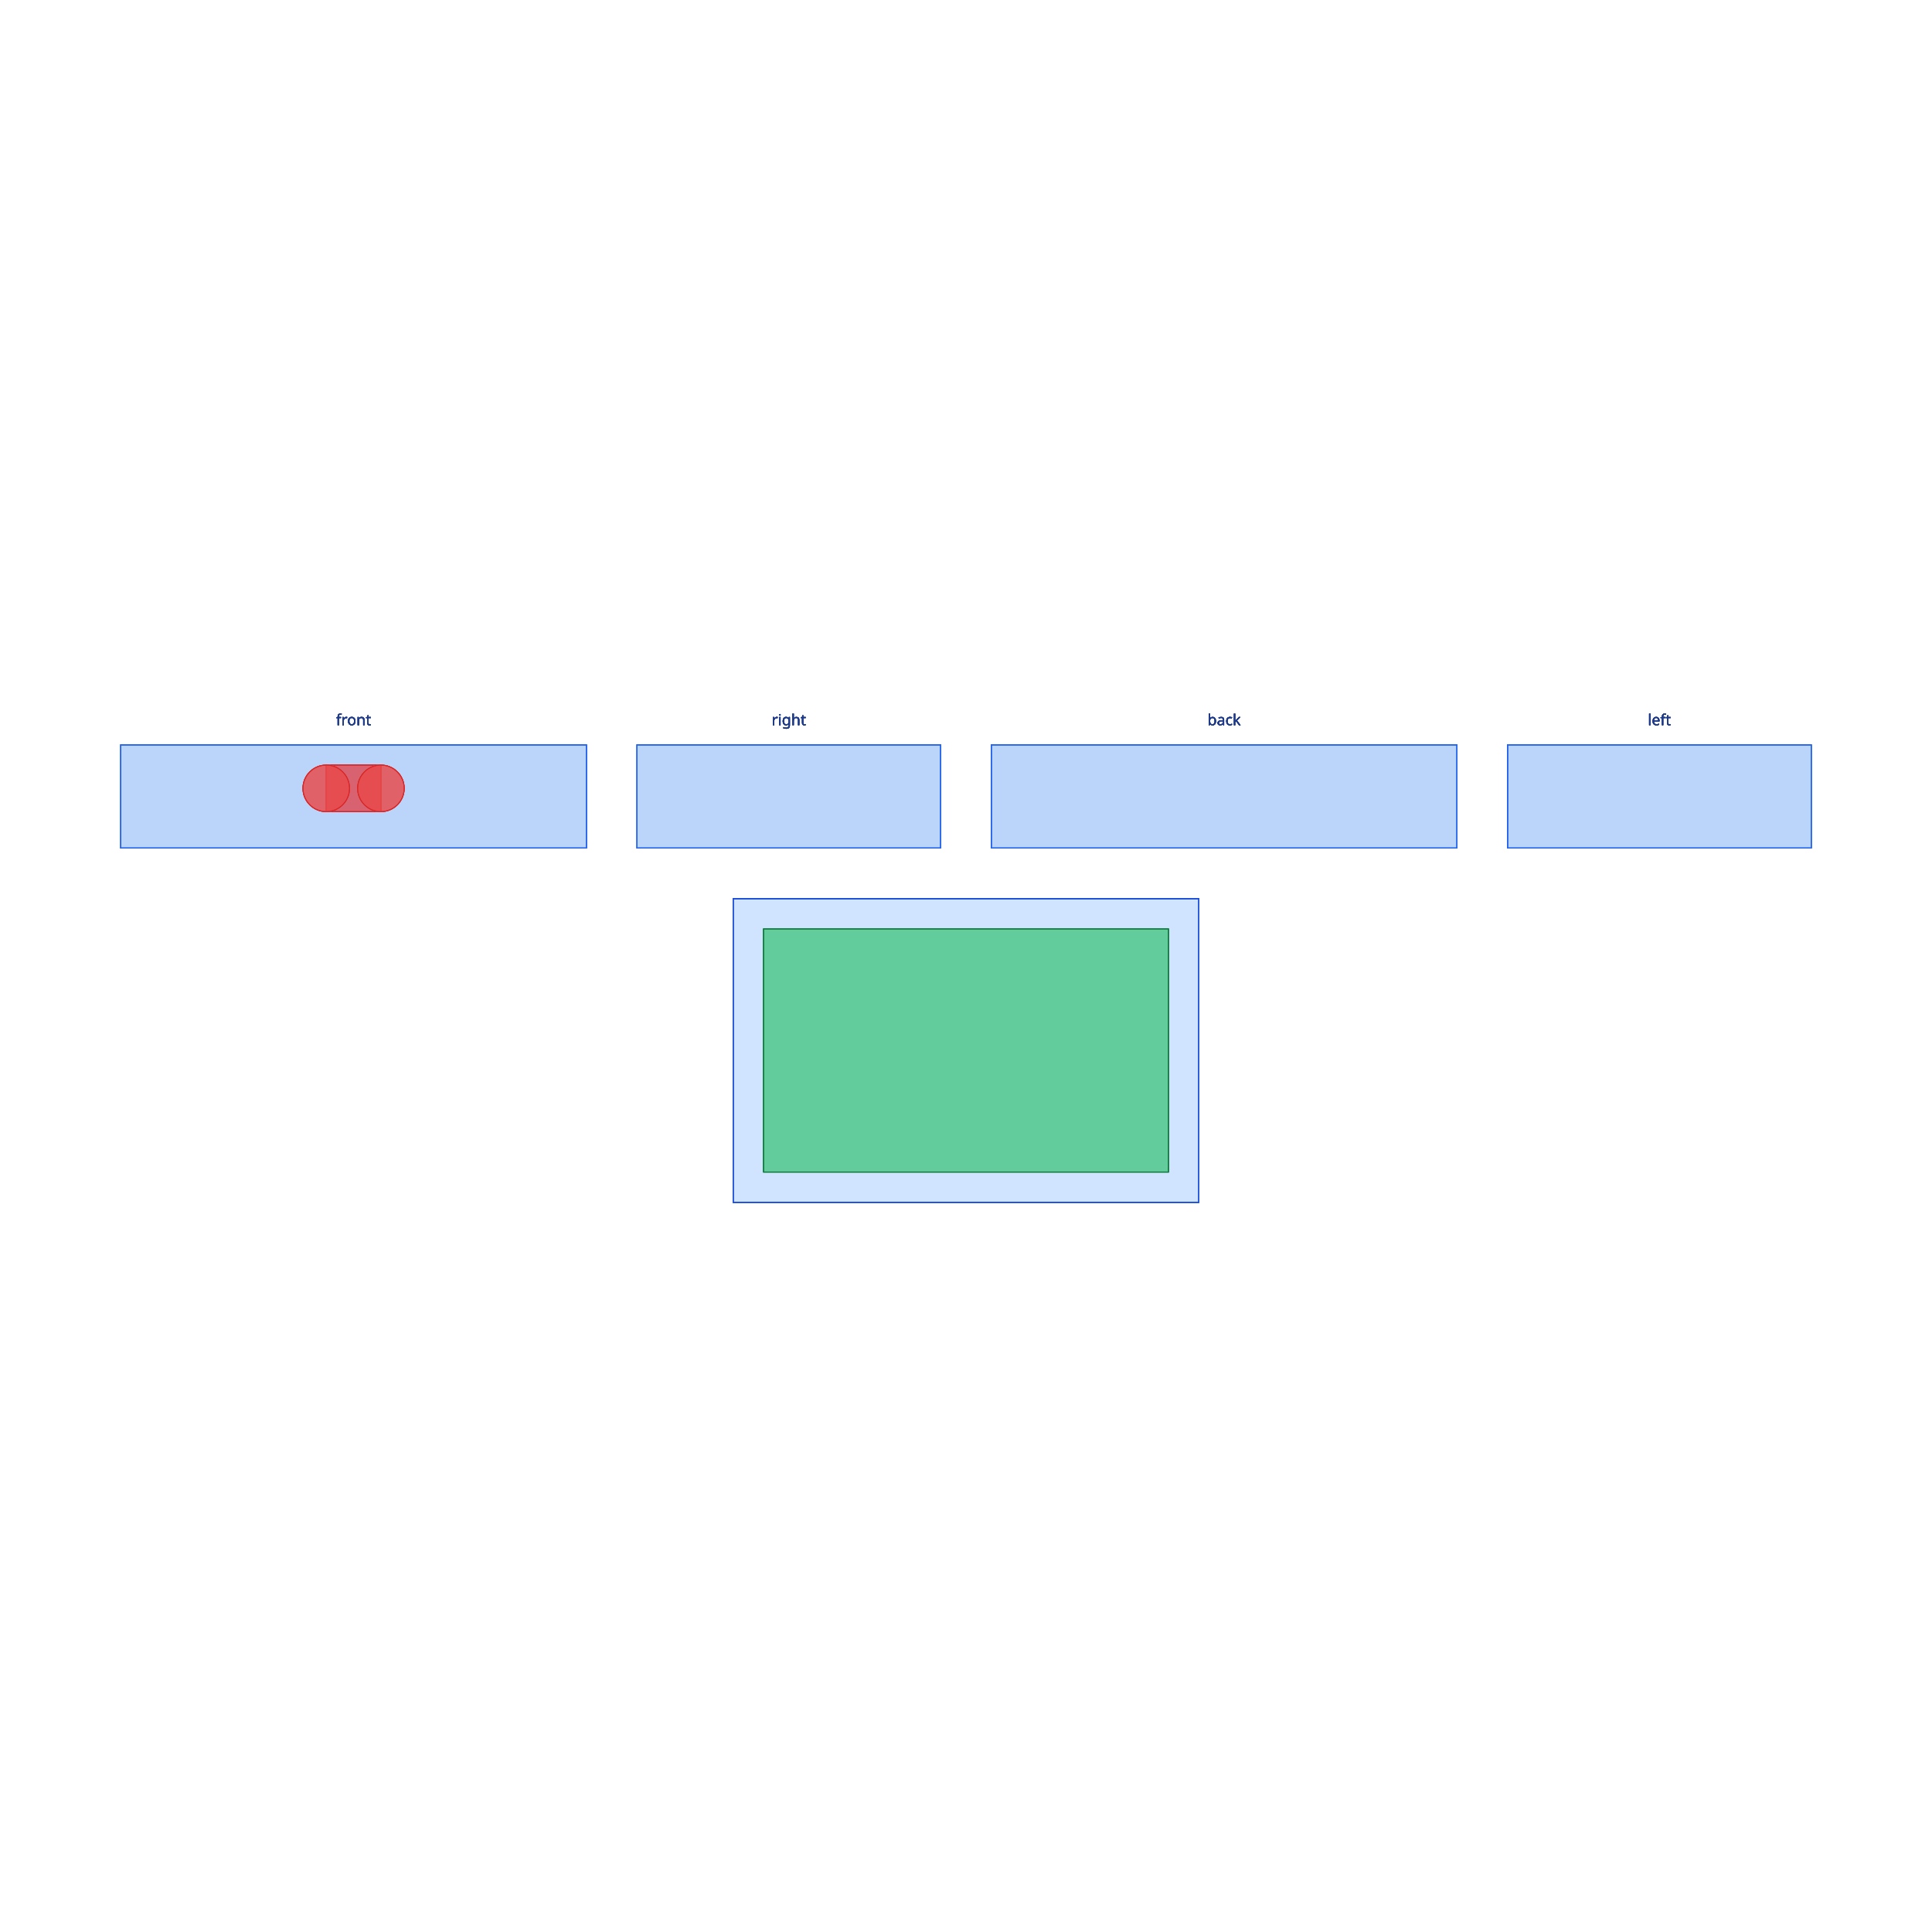
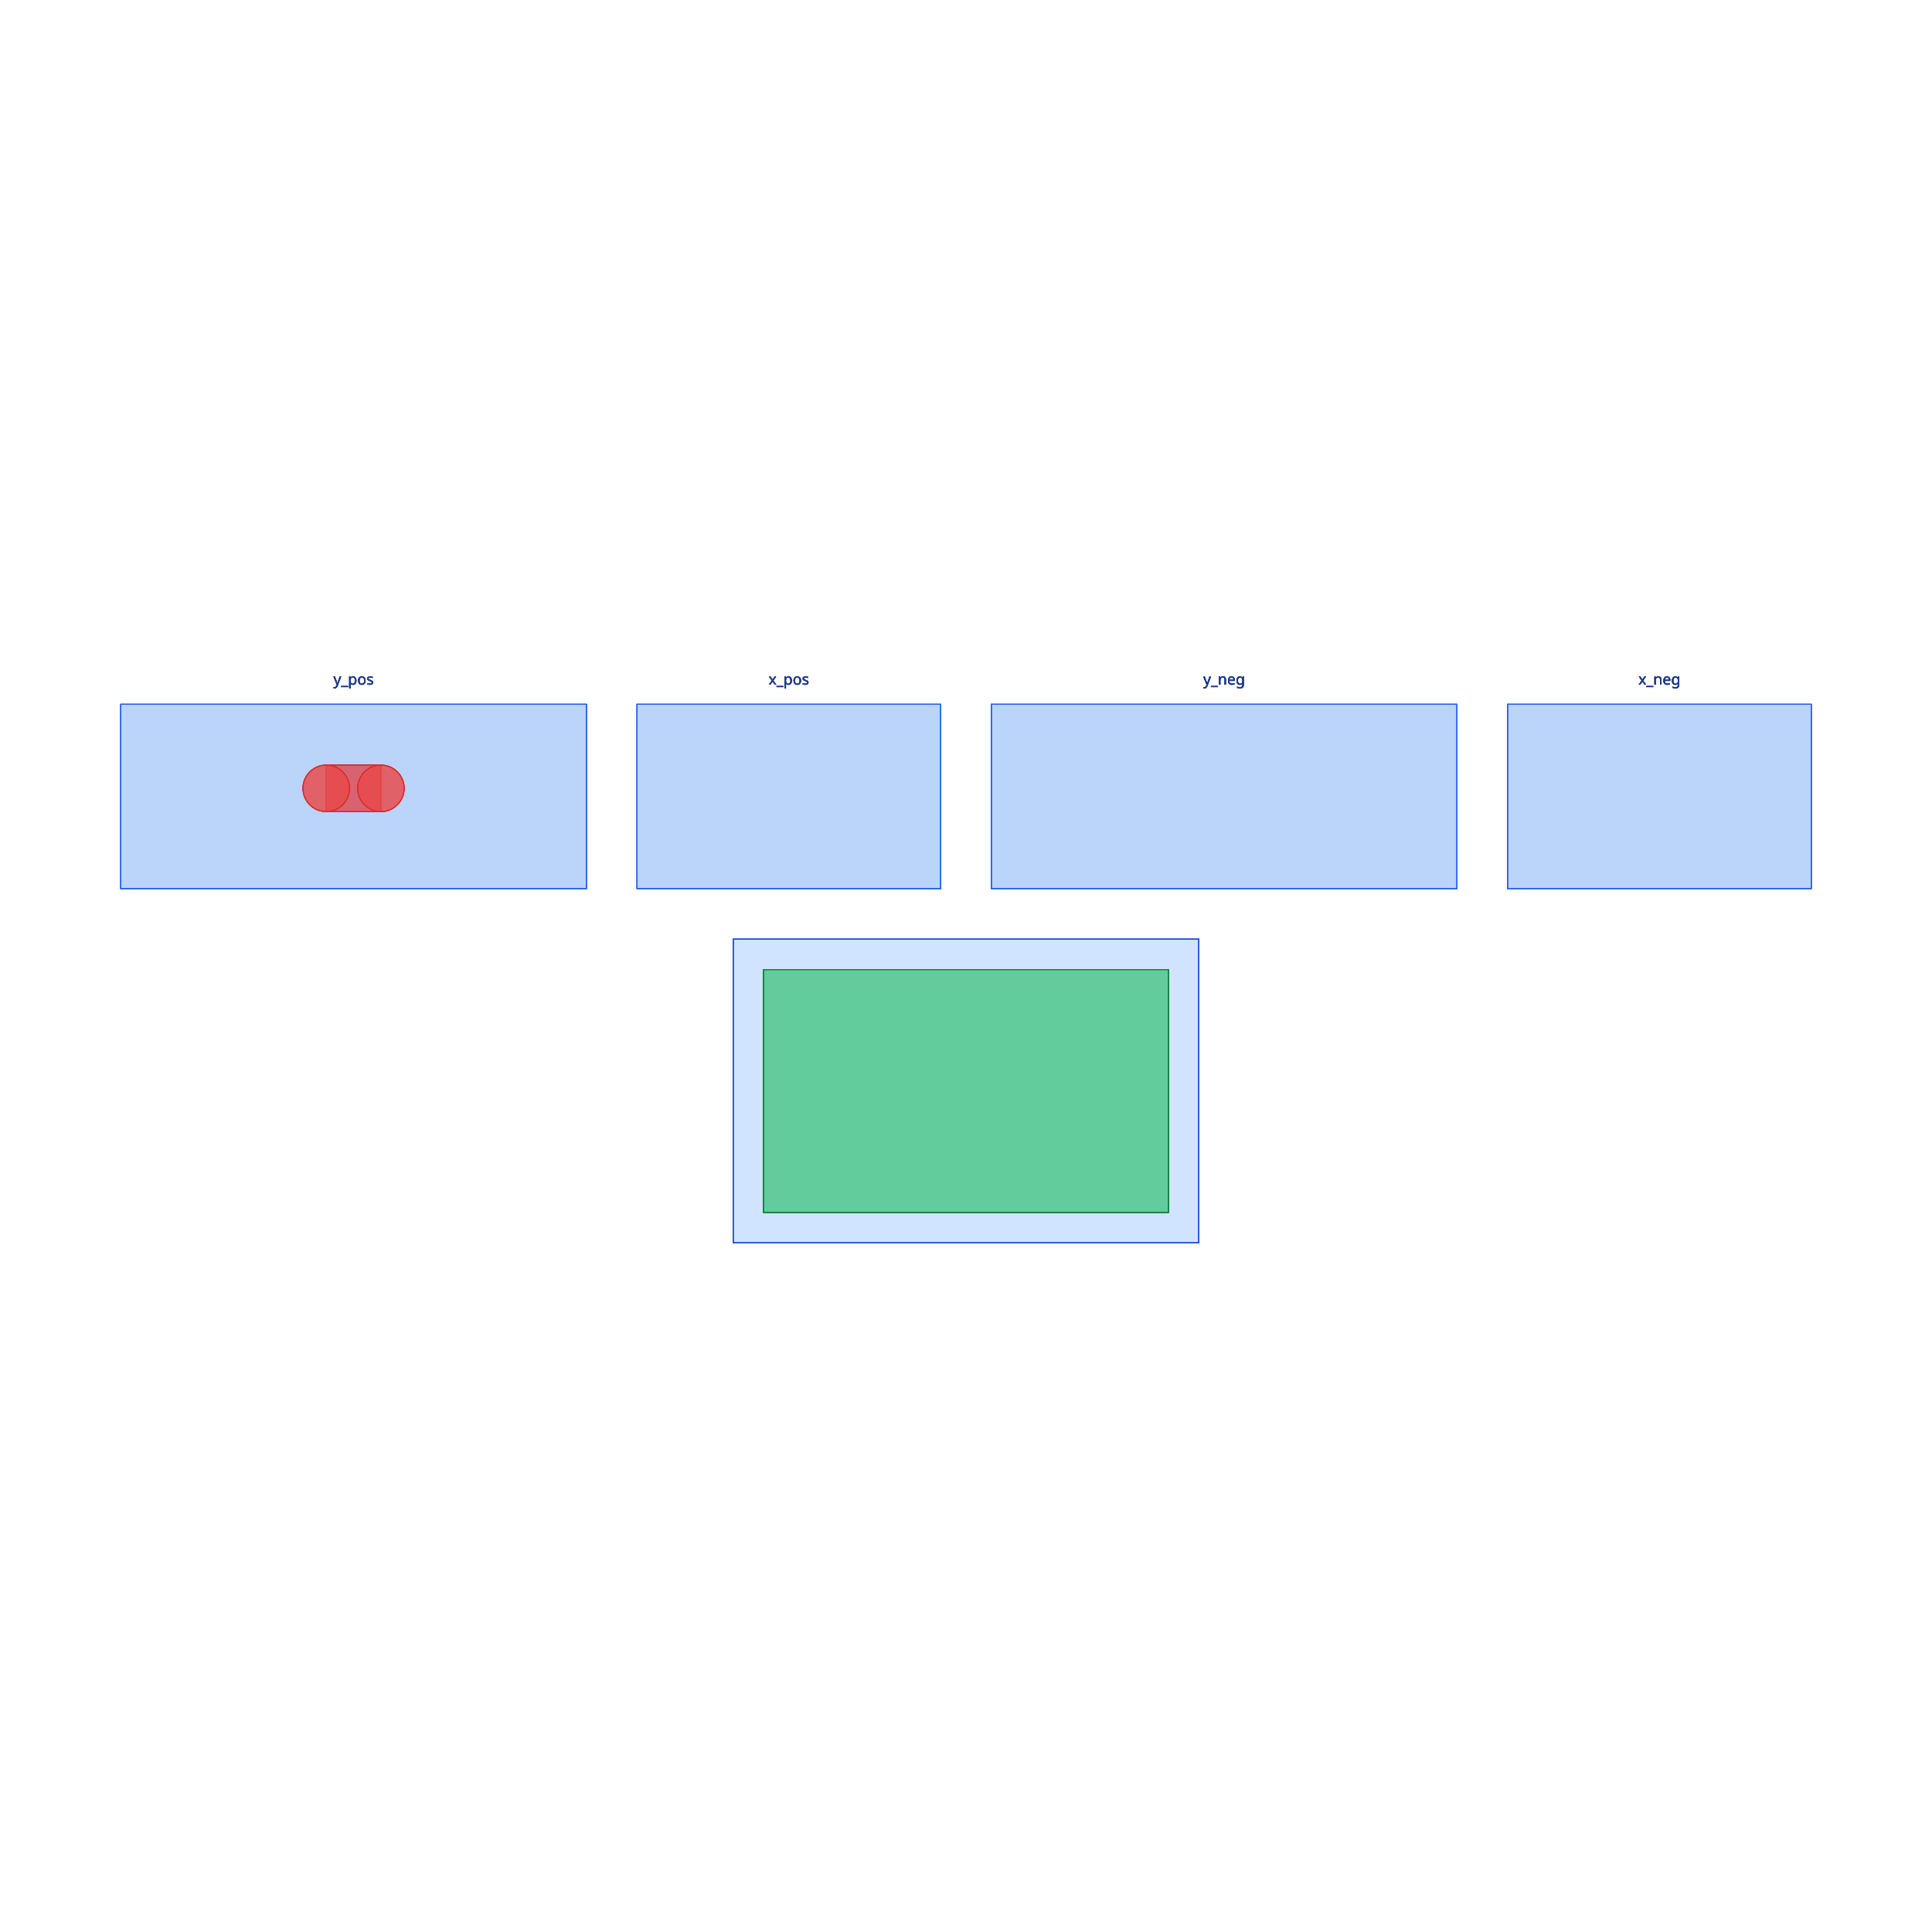
<svg xmlns="http://www.w3.org/2000/svg" width="640" height="640" viewBox="0 0 640 640">
  <rect width="100%" height="100%" fill="white" />
  <g>
-     <rect data-type="rect" data-label="front" data-x="-60.5" data-y="5.1" x="40" y="246.731" width="154.251" height="34.204" fill="rgba(59, 130, 246, 0.08)" stroke="#2563eb" stroke-width="0.298" />
+     <rect data-type="rect" data-label="y_pos" data-x="-60.5" data-y="9.1" x="40" y="233.317" width="154.251" height="61.03" fill="rgba(59, 130, 246, 0.08)" stroke="#2563eb" stroke-width="0.298" />
  </g>
  <g>
-     <rect data-type="rect" data-label="right" data-x="-17.5" data-y="5.1" x="211.018" y="246.731" width="100.599" height="34.204" fill="rgba(59, 130, 246, 0.08)" stroke="#2563eb" stroke-width="0.298" />
+     <rect data-type="rect" data-label="x_pos" data-x="-17.5" data-y="9.1" x="211.018" y="233.317" width="100.599" height="61.03" fill="rgba(59, 130, 246, 0.08)" stroke="#2563eb" stroke-width="0.298" />
  </g>
  <g>
-     <rect data-type="rect" data-label="back" data-x="25.5" data-y="5.1" x="328.383" y="246.731" width="154.251" height="34.204" fill="rgba(59, 130, 246, 0.08)" stroke="#2563eb" stroke-width="0.298" />
+     <rect data-type="rect" data-label="y_neg" data-x="25.5" data-y="9.1" x="328.383" y="233.317" width="154.251" height="61.03" fill="rgba(59, 130, 246, 0.08)" stroke="#2563eb" stroke-width="0.298" />
  </g>
  <g>
-     <rect data-type="rect" data-label="left" data-x="68.5" data-y="5.1" x="499.401" y="246.731" width="100.599" height="34.204" fill="rgba(59, 130, 246, 0.08)" stroke="#2563eb" stroke-width="0.298" />
+     <rect data-type="rect" data-label="x_neg" data-x="68.5" data-y="9.1" x="499.401" y="233.317" width="100.599" height="61.03" fill="rgba(59, 130, 246, 0.08)" stroke="#2563eb" stroke-width="0.298" />
  </g>
  <g>
-     <rect data-type="rect" data-label="pill 10.0×4.6" data-x="-60.5" data-y="5.9" x="108.072" y="253.437" width="18.108" height="15.425" fill="rgba(148, 163, 184, 0.12)" stroke="#94a3b8" stroke-width="0.298" />
+     <rect data-type="rect" data-label="pill 10.0×4.6" data-x="-60.5" data-y="9.899999999999999" x="108.072" y="253.437" width="18.108" height="15.425" fill="rgba(148, 163, 184, 0.12)" stroke="#94a3b8" stroke-width="0.298" />
  </g>
  <g>
-     <rect data-type="rect" data-label="enclosure top view" data-x="0" data-y="-20" x="242.874" y="297.701" width="154.251" height="100.599" fill="rgba(59, 130, 246, 0.05)" stroke="#1d4ed8" stroke-width="0.298" />
+     <rect data-type="rect" data-label="enclosure top view" data-x="0" data-y="-20" x="242.874" y="311.114" width="154.251" height="100.599" fill="rgba(59, 130, 246, 0.05)" stroke="#1d4ed8" stroke-width="0.298" />
  </g>
  <g>
-     <rect data-type="rect" data-label="board" data-x="0" data-y="-20" x="252.934" y="307.76" width="134.132" height="80.479" fill="rgba(34, 197, 94, 0.18)" stroke="#15803d" stroke-width="0.298" />
+     <rect data-type="rect" data-label="board" data-x="0" data-y="-20" x="252.934" y="321.174" width="134.132" height="80.479" fill="rgba(34, 197, 94, 0.18)" stroke="#15803d" stroke-width="0.298" />
  </g>
  <g>
-     <rect data-type="rect" data-label="front" data-x="-60.5" data-y="5.1" x="40" y="246.731" width="154.251" height="34.204" fill="rgba(59, 130, 246, 0.08)" stroke="#2563eb" stroke-width="0.298" />
+     <rect data-type="rect" data-label="y_pos" data-x="-60.5" data-y="9.1" x="40" y="233.317" width="154.251" height="61.03" fill="rgba(59, 130, 246, 0.08)" stroke="#2563eb" stroke-width="0.298" />
  </g>
  <g>
-     <rect data-type="rect" data-label="right" data-x="-17.5" data-y="5.1" x="211.018" y="246.731" width="100.599" height="34.204" fill="rgba(59, 130, 246, 0.08)" stroke="#2563eb" stroke-width="0.298" />
+     <rect data-type="rect" data-label="x_pos" data-x="-17.5" data-y="9.1" x="211.018" y="233.317" width="100.599" height="61.03" fill="rgba(59, 130, 246, 0.08)" stroke="#2563eb" stroke-width="0.298" />
  </g>
  <g>
-     <rect data-type="rect" data-label="back" data-x="25.5" data-y="5.1" x="328.383" y="246.731" width="154.251" height="34.204" fill="rgba(59, 130, 246, 0.08)" stroke="#2563eb" stroke-width="0.298" />
+     <rect data-type="rect" data-label="y_neg" data-x="25.5" data-y="9.1" x="328.383" y="233.317" width="154.251" height="61.03" fill="rgba(59, 130, 246, 0.08)" stroke="#2563eb" stroke-width="0.298" />
  </g>
  <g>
-     <rect data-type="rect" data-label="left" data-x="68.5" data-y="5.1" x="499.401" y="246.731" width="100.599" height="34.204" fill="rgba(59, 130, 246, 0.08)" stroke="#2563eb" stroke-width="0.298" />
+     <rect data-type="rect" data-label="x_neg" data-x="68.5" data-y="9.1" x="499.401" y="233.317" width="100.599" height="61.03" fill="rgba(59, 130, 246, 0.08)" stroke="#2563eb" stroke-width="0.298" />
  </g>
  <g>
-     <rect data-type="rect" data-label="pill 10.0×4.6" data-x="-60.5" data-y="5.9" x="108.072" y="253.437" width="18.108" height="15.425" fill="rgba(148, 163, 184, 0.12)" stroke="#94a3b8" stroke-width="0.298" />
+     <rect data-type="rect" data-label="pill 10.0×4.6" data-x="-60.5" data-y="9.899999999999999" x="108.072" y="253.437" width="18.108" height="15.425" fill="rgba(148, 163, 184, 0.12)" stroke="#94a3b8" stroke-width="0.298" />
  </g>
  <g>
-     <rect data-type="rect" data-label="enclosure top view" data-x="0" data-y="-20" x="242.874" y="297.701" width="154.251" height="100.599" fill="rgba(59, 130, 246, 0.05)" stroke="#1d4ed8" stroke-width="0.298" />
+     <rect data-type="rect" data-label="enclosure top view" data-x="0" data-y="-20" x="242.874" y="311.114" width="154.251" height="100.599" fill="rgba(59, 130, 246, 0.05)" stroke="#1d4ed8" stroke-width="0.298" />
  </g>
  <g>
-     <rect data-type="rect" data-label="board" data-x="0" data-y="-20" x="252.934" y="307.76" width="134.132" height="80.479" fill="rgba(34, 197, 94, 0.18)" stroke="#15803d" stroke-width="0.298" />
+     <rect data-type="rect" data-label="board" data-x="0" data-y="-20" x="252.934" y="321.174" width="134.132" height="80.479" fill="rgba(34, 197, 94, 0.18)" stroke="#15803d" stroke-width="0.298" />
  </g>
  <g>
-     <rect data-type="rect" data-label="front" data-x="-60.5" data-y="5.1" x="40" y="246.731" width="154.251" height="34.204" fill="rgba(59, 130, 246, 0.08)" stroke="#2563eb" stroke-width="0.298" />
+     <rect data-type="rect" data-label="y_pos" data-x="-60.5" data-y="9.1" x="40" y="233.317" width="154.251" height="61.03" fill="rgba(59, 130, 246, 0.08)" stroke="#2563eb" stroke-width="0.298" />
  </g>
  <g>
-     <rect data-type="rect" data-label="right" data-x="-17.5" data-y="5.1" x="211.018" y="246.731" width="100.599" height="34.204" fill="rgba(59, 130, 246, 0.08)" stroke="#2563eb" stroke-width="0.298" />
+     <rect data-type="rect" data-label="x_pos" data-x="-17.5" data-y="9.1" x="211.018" y="233.317" width="100.599" height="61.03" fill="rgba(59, 130, 246, 0.08)" stroke="#2563eb" stroke-width="0.298" />
  </g>
  <g>
-     <rect data-type="rect" data-label="back" data-x="25.5" data-y="5.1" x="328.383" y="246.731" width="154.251" height="34.204" fill="rgba(59, 130, 246, 0.08)" stroke="#2563eb" stroke-width="0.298" />
+     <rect data-type="rect" data-label="y_neg" data-x="25.5" data-y="9.1" x="328.383" y="233.317" width="154.251" height="61.03" fill="rgba(59, 130, 246, 0.08)" stroke="#2563eb" stroke-width="0.298" />
  </g>
  <g>
-     <rect data-type="rect" data-label="left" data-x="68.5" data-y="5.1" x="499.401" y="246.731" width="100.599" height="34.204" fill="rgba(59, 130, 246, 0.08)" stroke="#2563eb" stroke-width="0.298" />
+     <rect data-type="rect" data-label="x_neg" data-x="68.5" data-y="9.1" x="499.401" y="233.317" width="100.599" height="61.03" fill="rgba(59, 130, 246, 0.08)" stroke="#2563eb" stroke-width="0.298" />
  </g>
  <g>
-     <rect data-type="rect" data-label="pill 10.0×4.6" data-x="-60.5" data-y="5.9" x="108.072" y="253.437" width="18.108" height="15.425" fill="rgba(239, 68, 68, 0.4)" stroke="#dc2626" stroke-width="0.298" />
+     <rect data-type="rect" data-label="pill 10.0×4.6" data-x="-60.5" data-y="9.899999999999999" x="108.072" y="253.437" width="18.108" height="15.425" fill="rgba(239, 68, 68, 0.4)" stroke="#dc2626" stroke-width="0.298" />
  </g>
  <g>
-     <rect data-type="rect" data-label="enclosure top view" data-x="0" data-y="-20" x="242.874" y="297.701" width="154.251" height="100.599" fill="rgba(59, 130, 246, 0.05)" stroke="#1d4ed8" stroke-width="0.298" />
+     <rect data-type="rect" data-label="enclosure top view" data-x="0" data-y="-20" x="242.874" y="311.114" width="154.251" height="100.599" fill="rgba(59, 130, 246, 0.05)" stroke="#1d4ed8" stroke-width="0.298" />
  </g>
  <g>
-     <rect data-type="rect" data-label="board" data-x="0" data-y="-20" x="252.934" y="307.76" width="134.132" height="80.479" fill="rgba(34, 197, 94, 0.18)" stroke="#15803d" stroke-width="0.298" />
+     <rect data-type="rect" data-label="board" data-x="0" data-y="-20" x="252.934" y="321.174" width="134.132" height="80.479" fill="rgba(34, 197, 94, 0.18)" stroke="#15803d" stroke-width="0.298" />
  </g>
  <g>
-     <rect data-type="rect" data-label="front" data-x="-60.5" data-y="5.1" x="40" y="246.731" width="154.251" height="34.204" fill="rgba(59, 130, 246, 0.08)" stroke="#2563eb" stroke-width="0.298" />
+     <rect data-type="rect" data-label="y_pos" data-x="-60.5" data-y="9.1" x="40" y="233.317" width="154.251" height="61.03" fill="rgba(59, 130, 246, 0.08)" stroke="#2563eb" stroke-width="0.298" />
  </g>
  <g>
-     <rect data-type="rect" data-label="right" data-x="-17.5" data-y="5.1" x="211.018" y="246.731" width="100.599" height="34.204" fill="rgba(59, 130, 246, 0.08)" stroke="#2563eb" stroke-width="0.298" />
+     <rect data-type="rect" data-label="x_pos" data-x="-17.5" data-y="9.1" x="211.018" y="233.317" width="100.599" height="61.03" fill="rgba(59, 130, 246, 0.08)" stroke="#2563eb" stroke-width="0.298" />
  </g>
  <g>
-     <rect data-type="rect" data-label="back" data-x="25.5" data-y="5.1" x="328.383" y="246.731" width="154.251" height="34.204" fill="rgba(59, 130, 246, 0.08)" stroke="#2563eb" stroke-width="0.298" />
+     <rect data-type="rect" data-label="y_neg" data-x="25.5" data-y="9.1" x="328.383" y="233.317" width="154.251" height="61.03" fill="rgba(59, 130, 246, 0.08)" stroke="#2563eb" stroke-width="0.298" />
  </g>
  <g>
-     <rect data-type="rect" data-label="left" data-x="68.5" data-y="5.1" x="499.401" y="246.731" width="100.599" height="34.204" fill="rgba(59, 130, 246, 0.08)" stroke="#2563eb" stroke-width="0.298" />
+     <rect data-type="rect" data-label="x_neg" data-x="68.5" data-y="9.1" x="499.401" y="233.317" width="100.599" height="61.03" fill="rgba(59, 130, 246, 0.08)" stroke="#2563eb" stroke-width="0.298" />
  </g>
  <g>
-     <rect data-type="rect" data-label="pill 10.0×4.6" data-x="-60.5" data-y="5.9" x="108.072" y="253.437" width="18.108" height="15.425" fill="rgba(239, 68, 68, 0.4)" stroke="#dc2626" stroke-width="0.298" />
+     <rect data-type="rect" data-label="pill 10.0×4.6" data-x="-60.5" data-y="9.899999999999999" x="108.072" y="253.437" width="18.108" height="15.425" fill="rgba(239, 68, 68, 0.4)" stroke="#dc2626" stroke-width="0.298" />
  </g>
  <g>
-     <rect data-type="rect" data-label="enclosure top view" data-x="0" data-y="-20" x="242.874" y="297.701" width="154.251" height="100.599" fill="rgba(59, 130, 246, 0.05)" stroke="#1d4ed8" stroke-width="0.298" />
+     <rect data-type="rect" data-label="enclosure top view" data-x="0" data-y="-20" x="242.874" y="311.114" width="154.251" height="100.599" fill="rgba(59, 130, 246, 0.05)" stroke="#1d4ed8" stroke-width="0.298" />
  </g>
  <g>
-     <rect data-type="rect" data-label="board" data-x="0" data-y="-20" x="252.934" y="307.76" width="134.132" height="80.479" fill="rgba(34, 197, 94, 0.18)" stroke="#15803d" stroke-width="0.298" />
+     <rect data-type="rect" data-label="board" data-x="0" data-y="-20" x="252.934" y="321.174" width="134.132" height="80.479" fill="rgba(34, 197, 94, 0.18)" stroke="#15803d" stroke-width="0.298" />
  </g>
  <g>
-     <rect data-type="rect" data-label="front" data-x="-60.5" data-y="5.1" x="40" y="246.731" width="154.251" height="34.204" fill="rgba(59, 130, 246, 0.08)" stroke="#2563eb" stroke-width="0.298" />
+     <rect data-type="rect" data-label="y_pos" data-x="-60.5" data-y="9.1" x="40" y="233.317" width="154.251" height="61.03" fill="rgba(59, 130, 246, 0.08)" stroke="#2563eb" stroke-width="0.298" />
  </g>
  <g>
-     <rect data-type="rect" data-label="right" data-x="-17.5" data-y="5.1" x="211.018" y="246.731" width="100.599" height="34.204" fill="rgba(59, 130, 246, 0.08)" stroke="#2563eb" stroke-width="0.298" />
+     <rect data-type="rect" data-label="x_pos" data-x="-17.5" data-y="9.1" x="211.018" y="233.317" width="100.599" height="61.03" fill="rgba(59, 130, 246, 0.08)" stroke="#2563eb" stroke-width="0.298" />
  </g>
  <g>
-     <rect data-type="rect" data-label="back" data-x="25.5" data-y="5.1" x="328.383" y="246.731" width="154.251" height="34.204" fill="rgba(59, 130, 246, 0.08)" stroke="#2563eb" stroke-width="0.298" />
+     <rect data-type="rect" data-label="y_neg" data-x="25.5" data-y="9.1" x="328.383" y="233.317" width="154.251" height="61.03" fill="rgba(59, 130, 246, 0.08)" stroke="#2563eb" stroke-width="0.298" />
  </g>
  <g>
-     <rect data-type="rect" data-label="left" data-x="68.5" data-y="5.1" x="499.401" y="246.731" width="100.599" height="34.204" fill="rgba(59, 130, 246, 0.08)" stroke="#2563eb" stroke-width="0.298" />
+     <rect data-type="rect" data-label="x_neg" data-x="68.5" data-y="9.1" x="499.401" y="233.317" width="100.599" height="61.03" fill="rgba(59, 130, 246, 0.08)" stroke="#2563eb" stroke-width="0.298" />
  </g>
  <g>
-     <rect data-type="rect" data-label="pill 10.0×4.6" data-x="-60.5" data-y="5.9" x="108.072" y="253.437" width="18.108" height="15.425" fill="rgba(239, 68, 68, 0.4)" stroke="#dc2626" stroke-width="0.298" />
+     <rect data-type="rect" data-label="pill 10.0×4.6" data-x="-60.5" data-y="9.899999999999999" x="108.072" y="253.437" width="18.108" height="15.425" fill="rgba(239, 68, 68, 0.4)" stroke="#dc2626" stroke-width="0.298" />
  </g>
  <g>
-     <rect data-type="rect" data-label="enclosure top view" data-x="0" data-y="-20" x="242.874" y="297.701" width="154.251" height="100.599" fill="rgba(59, 130, 246, 0.05)" stroke="#1d4ed8" stroke-width="0.298" />
+     <rect data-type="rect" data-label="enclosure top view" data-x="0" data-y="-20" x="242.874" y="311.114" width="154.251" height="100.599" fill="rgba(59, 130, 246, 0.05)" stroke="#1d4ed8" stroke-width="0.298" />
  </g>
  <g>
-     <rect data-type="rect" data-label="board" data-x="0" data-y="-20" x="252.934" y="307.76" width="134.132" height="80.479" fill="rgba(34, 197, 94, 0.18)" stroke="#15803d" stroke-width="0.298" />
+     <rect data-type="rect" data-label="board" data-x="0" data-y="-20" x="252.934" y="321.174" width="134.132" height="80.479" fill="rgba(34, 197, 94, 0.18)" stroke="#15803d" stroke-width="0.298" />
  </g>
-   <circle data-type="circle" data-label="" data-x="-63.2" data-y="5.9" cx="108.072" cy="261.15" r="7.713" fill="rgba(148, 163, 184, 0.12)" stroke="#94a3b8" stroke-width="0.298" />
-   <circle data-type="circle" data-label="" data-x="-57.8" data-y="5.9" cx="126.18" cy="261.15" r="7.713" fill="rgba(148, 163, 184, 0.12)" stroke="#94a3b8" stroke-width="0.298" />
-   <circle data-type="circle" data-label="" data-x="-63.2" data-y="5.9" cx="108.072" cy="261.15" r="7.713" fill="rgba(148, 163, 184, 0.12)" stroke="#94a3b8" stroke-width="0.298" />
-   <circle data-type="circle" data-label="" data-x="-57.8" data-y="5.9" cx="126.18" cy="261.15" r="7.713" fill="rgba(148, 163, 184, 0.12)" stroke="#94a3b8" stroke-width="0.298" />
-   <circle data-type="circle" data-label="" data-x="-63.2" data-y="5.9" cx="108.072" cy="261.15" r="7.713" fill="rgba(239, 68, 68, 0.4)" stroke="#dc2626" stroke-width="0.298" />
-   <circle data-type="circle" data-label="" data-x="-57.8" data-y="5.9" cx="126.18" cy="261.15" r="7.713" fill="rgba(239, 68, 68, 0.4)" stroke="#dc2626" stroke-width="0.298" />
-   <circle data-type="circle" data-label="" data-x="-63.2" data-y="5.9" cx="108.072" cy="261.15" r="7.713" fill="rgba(239, 68, 68, 0.4)" stroke="#dc2626" stroke-width="0.298" />
-   <circle data-type="circle" data-label="" data-x="-57.8" data-y="5.9" cx="126.18" cy="261.15" r="7.713" fill="rgba(239, 68, 68, 0.4)" stroke="#dc2626" stroke-width="0.298" />
-   <circle data-type="circle" data-label="" data-x="-63.2" data-y="5.9" cx="108.072" cy="261.15" r="7.713" fill="rgba(239, 68, 68, 0.4)" stroke="#dc2626" stroke-width="0.298" />
-   <circle data-type="circle" data-label="" data-x="-57.8" data-y="5.9" cx="126.18" cy="261.15" r="7.713" fill="rgba(239, 68, 68, 0.4)" stroke="#dc2626" stroke-width="0.298" />
-   <text data-type="text" data-label="front" data-x="-60.5" data-y="11.7" x="117.126" y="241.701" fill="#1e3a8a" font-size="5.03" font-family="sans-serif" text-anchor="middle" dominant-baseline="text-after-edge">front</text>
-   <text data-type="text" data-label="right" data-x="-17.5" data-y="11.7" x="261.317" y="241.701" fill="#1e3a8a" font-size="5.03" font-family="sans-serif" text-anchor="middle" dominant-baseline="text-after-edge">right</text>
-   <text data-type="text" data-label="back" data-x="25.5" data-y="11.7" x="405.509" y="241.701" fill="#1e3a8a" font-size="5.03" font-family="sans-serif" text-anchor="middle" dominant-baseline="text-after-edge">back</text>
-   <text data-type="text" data-label="left" data-x="68.5" data-y="11.7" x="549.701" y="241.701" fill="#1e3a8a" font-size="5.03" font-family="sans-serif" text-anchor="middle" dominant-baseline="text-after-edge">left</text>
-   <text data-type="text" data-label="front" data-x="-60.5" data-y="11.7" x="117.126" y="241.701" fill="#1e3a8a" font-size="5.03" font-family="sans-serif" text-anchor="middle" dominant-baseline="text-after-edge">front</text>
-   <text data-type="text" data-label="right" data-x="-17.5" data-y="11.7" x="261.317" y="241.701" fill="#1e3a8a" font-size="5.03" font-family="sans-serif" text-anchor="middle" dominant-baseline="text-after-edge">right</text>
-   <text data-type="text" data-label="back" data-x="25.5" data-y="11.7" x="405.509" y="241.701" fill="#1e3a8a" font-size="5.03" font-family="sans-serif" text-anchor="middle" dominant-baseline="text-after-edge">back</text>
-   <text data-type="text" data-label="left" data-x="68.5" data-y="11.7" x="549.701" y="241.701" fill="#1e3a8a" font-size="5.03" font-family="sans-serif" text-anchor="middle" dominant-baseline="text-after-edge">left</text>
-   <text data-type="text" data-label="front" data-x="-60.5" data-y="11.7" x="117.126" y="241.701" fill="#1e3a8a" font-size="5.03" font-family="sans-serif" text-anchor="middle" dominant-baseline="text-after-edge">front</text>
-   <text data-type="text" data-label="right" data-x="-17.5" data-y="11.7" x="261.317" y="241.701" fill="#1e3a8a" font-size="5.03" font-family="sans-serif" text-anchor="middle" dominant-baseline="text-after-edge">right</text>
-   <text data-type="text" data-label="back" data-x="25.5" data-y="11.7" x="405.509" y="241.701" fill="#1e3a8a" font-size="5.03" font-family="sans-serif" text-anchor="middle" dominant-baseline="text-after-edge">back</text>
-   <text data-type="text" data-label="left" data-x="68.5" data-y="11.7" x="549.701" y="241.701" fill="#1e3a8a" font-size="5.03" font-family="sans-serif" text-anchor="middle" dominant-baseline="text-after-edge">left</text>
-   <text data-type="text" data-label="front" data-x="-60.5" data-y="11.7" x="117.126" y="241.701" fill="#1e3a8a" font-size="5.03" font-family="sans-serif" text-anchor="middle" dominant-baseline="text-after-edge">front</text>
-   <text data-type="text" data-label="right" data-x="-17.5" data-y="11.7" x="261.317" y="241.701" fill="#1e3a8a" font-size="5.03" font-family="sans-serif" text-anchor="middle" dominant-baseline="text-after-edge">right</text>
-   <text data-type="text" data-label="back" data-x="25.5" data-y="11.7" x="405.509" y="241.701" fill="#1e3a8a" font-size="5.03" font-family="sans-serif" text-anchor="middle" dominant-baseline="text-after-edge">back</text>
-   <text data-type="text" data-label="left" data-x="68.5" data-y="11.7" x="549.701" y="241.701" fill="#1e3a8a" font-size="5.03" font-family="sans-serif" text-anchor="middle" dominant-baseline="text-after-edge">left</text>
-   <text data-type="text" data-label="front" data-x="-60.5" data-y="11.7" x="117.126" y="241.701" fill="#1e3a8a" font-size="5.03" font-family="sans-serif" text-anchor="middle" dominant-baseline="text-after-edge">front</text>
-   <text data-type="text" data-label="right" data-x="-17.5" data-y="11.7" x="261.317" y="241.701" fill="#1e3a8a" font-size="5.03" font-family="sans-serif" text-anchor="middle" dominant-baseline="text-after-edge">right</text>
-   <text data-type="text" data-label="back" data-x="25.5" data-y="11.7" x="405.509" y="241.701" fill="#1e3a8a" font-size="5.03" font-family="sans-serif" text-anchor="middle" dominant-baseline="text-after-edge">back</text>
-   <text data-type="text" data-label="left" data-x="68.5" data-y="11.7" x="549.701" y="241.701" fill="#1e3a8a" font-size="5.03" font-family="sans-serif" text-anchor="middle" dominant-baseline="text-after-edge">left</text>
+   <circle data-type="circle" data-label="" data-x="-63.2" data-y="9.899999999999999" cx="108.072" cy="261.15" r="7.713" fill="rgba(148, 163, 184, 0.12)" stroke="#94a3b8" stroke-width="0.298" />
+   <circle data-type="circle" data-label="" data-x="-57.8" data-y="9.899999999999999" cx="126.18" cy="261.15" r="7.713" fill="rgba(148, 163, 184, 0.12)" stroke="#94a3b8" stroke-width="0.298" />
+   <circle data-type="circle" data-label="" data-x="-63.2" data-y="9.899999999999999" cx="108.072" cy="261.15" r="7.713" fill="rgba(148, 163, 184, 0.12)" stroke="#94a3b8" stroke-width="0.298" />
+   <circle data-type="circle" data-label="" data-x="-57.8" data-y="9.899999999999999" cx="126.18" cy="261.15" r="7.713" fill="rgba(148, 163, 184, 0.12)" stroke="#94a3b8" stroke-width="0.298" />
+   <circle data-type="circle" data-label="" data-x="-63.2" data-y="9.899999999999999" cx="108.072" cy="261.15" r="7.713" fill="rgba(239, 68, 68, 0.4)" stroke="#dc2626" stroke-width="0.298" />
+   <circle data-type="circle" data-label="" data-x="-57.8" data-y="9.899999999999999" cx="126.18" cy="261.15" r="7.713" fill="rgba(239, 68, 68, 0.4)" stroke="#dc2626" stroke-width="0.298" />
+   <circle data-type="circle" data-label="" data-x="-63.2" data-y="9.899999999999999" cx="108.072" cy="261.15" r="7.713" fill="rgba(239, 68, 68, 0.4)" stroke="#dc2626" stroke-width="0.298" />
+   <circle data-type="circle" data-label="" data-x="-57.8" data-y="9.899999999999999" cx="126.18" cy="261.15" r="7.713" fill="rgba(239, 68, 68, 0.4)" stroke="#dc2626" stroke-width="0.298" />
+   <circle data-type="circle" data-label="" data-x="-63.2" data-y="9.899999999999999" cx="108.072" cy="261.15" r="7.713" fill="rgba(239, 68, 68, 0.4)" stroke="#dc2626" stroke-width="0.298" />
+   <circle data-type="circle" data-label="" data-x="-57.8" data-y="9.899999999999999" cx="126.18" cy="261.15" r="7.713" fill="rgba(239, 68, 68, 0.4)" stroke="#dc2626" stroke-width="0.298" />
+   <text data-type="text" data-label="y_pos" data-x="-60.5" data-y="19.7" x="117.126" y="228.287" fill="#1e3a8a" font-size="5.03" font-family="sans-serif" text-anchor="middle" dominant-baseline="text-after-edge">y_pos</text>
+   <text data-type="text" data-label="x_pos" data-x="-17.5" data-y="19.7" x="261.317" y="228.287" fill="#1e3a8a" font-size="5.03" font-family="sans-serif" text-anchor="middle" dominant-baseline="text-after-edge">x_pos</text>
+   <text data-type="text" data-label="y_neg" data-x="25.5" data-y="19.7" x="405.509" y="228.287" fill="#1e3a8a" font-size="5.03" font-family="sans-serif" text-anchor="middle" dominant-baseline="text-after-edge">y_neg</text>
+   <text data-type="text" data-label="x_neg" data-x="68.5" data-y="19.7" x="549.701" y="228.287" fill="#1e3a8a" font-size="5.03" font-family="sans-serif" text-anchor="middle" dominant-baseline="text-after-edge">x_neg</text>
+   <text data-type="text" data-label="y_pos" data-x="-60.5" data-y="19.7" x="117.126" y="228.287" fill="#1e3a8a" font-size="5.03" font-family="sans-serif" text-anchor="middle" dominant-baseline="text-after-edge">y_pos</text>
+   <text data-type="text" data-label="x_pos" data-x="-17.5" data-y="19.7" x="261.317" y="228.287" fill="#1e3a8a" font-size="5.03" font-family="sans-serif" text-anchor="middle" dominant-baseline="text-after-edge">x_pos</text>
+   <text data-type="text" data-label="y_neg" data-x="25.5" data-y="19.7" x="405.509" y="228.287" fill="#1e3a8a" font-size="5.03" font-family="sans-serif" text-anchor="middle" dominant-baseline="text-after-edge">y_neg</text>
+   <text data-type="text" data-label="x_neg" data-x="68.5" data-y="19.7" x="549.701" y="228.287" fill="#1e3a8a" font-size="5.03" font-family="sans-serif" text-anchor="middle" dominant-baseline="text-after-edge">x_neg</text>
+   <text data-type="text" data-label="y_pos" data-x="-60.5" data-y="19.7" x="117.126" y="228.287" fill="#1e3a8a" font-size="5.03" font-family="sans-serif" text-anchor="middle" dominant-baseline="text-after-edge">y_pos</text>
+   <text data-type="text" data-label="x_pos" data-x="-17.5" data-y="19.7" x="261.317" y="228.287" fill="#1e3a8a" font-size="5.03" font-family="sans-serif" text-anchor="middle" dominant-baseline="text-after-edge">x_pos</text>
+   <text data-type="text" data-label="y_neg" data-x="25.5" data-y="19.7" x="405.509" y="228.287" fill="#1e3a8a" font-size="5.03" font-family="sans-serif" text-anchor="middle" dominant-baseline="text-after-edge">y_neg</text>
+   <text data-type="text" data-label="x_neg" data-x="68.5" data-y="19.7" x="549.701" y="228.287" fill="#1e3a8a" font-size="5.03" font-family="sans-serif" text-anchor="middle" dominant-baseline="text-after-edge">x_neg</text>
+   <text data-type="text" data-label="y_pos" data-x="-60.5" data-y="19.7" x="117.126" y="228.287" fill="#1e3a8a" font-size="5.03" font-family="sans-serif" text-anchor="middle" dominant-baseline="text-after-edge">y_pos</text>
+   <text data-type="text" data-label="x_pos" data-x="-17.5" data-y="19.7" x="261.317" y="228.287" fill="#1e3a8a" font-size="5.03" font-family="sans-serif" text-anchor="middle" dominant-baseline="text-after-edge">x_pos</text>
+   <text data-type="text" data-label="y_neg" data-x="25.5" data-y="19.7" x="405.509" y="228.287" fill="#1e3a8a" font-size="5.03" font-family="sans-serif" text-anchor="middle" dominant-baseline="text-after-edge">y_neg</text>
+   <text data-type="text" data-label="x_neg" data-x="68.5" data-y="19.7" x="549.701" y="228.287" fill="#1e3a8a" font-size="5.03" font-family="sans-serif" text-anchor="middle" dominant-baseline="text-after-edge">x_neg</text>
+   <text data-type="text" data-label="y_pos" data-x="-60.5" data-y="19.7" x="117.126" y="228.287" fill="#1e3a8a" font-size="5.03" font-family="sans-serif" text-anchor="middle" dominant-baseline="text-after-edge">y_pos</text>
+   <text data-type="text" data-label="x_pos" data-x="-17.5" data-y="19.7" x="261.317" y="228.287" fill="#1e3a8a" font-size="5.03" font-family="sans-serif" text-anchor="middle" dominant-baseline="text-after-edge">x_pos</text>
+   <text data-type="text" data-label="y_neg" data-x="25.5" data-y="19.7" x="405.509" y="228.287" fill="#1e3a8a" font-size="5.03" font-family="sans-serif" text-anchor="middle" dominant-baseline="text-after-edge">y_neg</text>
+   <text data-type="text" data-label="x_neg" data-x="68.5" data-y="19.7" x="549.701" y="228.287" fill="#1e3a8a" font-size="5.03" font-family="sans-serif" text-anchor="middle" dominant-baseline="text-after-edge">x_neg</text>
  <g id="crosshair" style="display: none">
    <line id="crosshair-h" y1="0" y2="640" stroke="#666" stroke-width="0.5" />
    <line id="crosshair-v" x1="0" x2="640" stroke="#666" stroke-width="0.5" />
    <text id="coordinates" font-family="monospace" font-size="12" fill="#666" />
  </g>
</svg>
